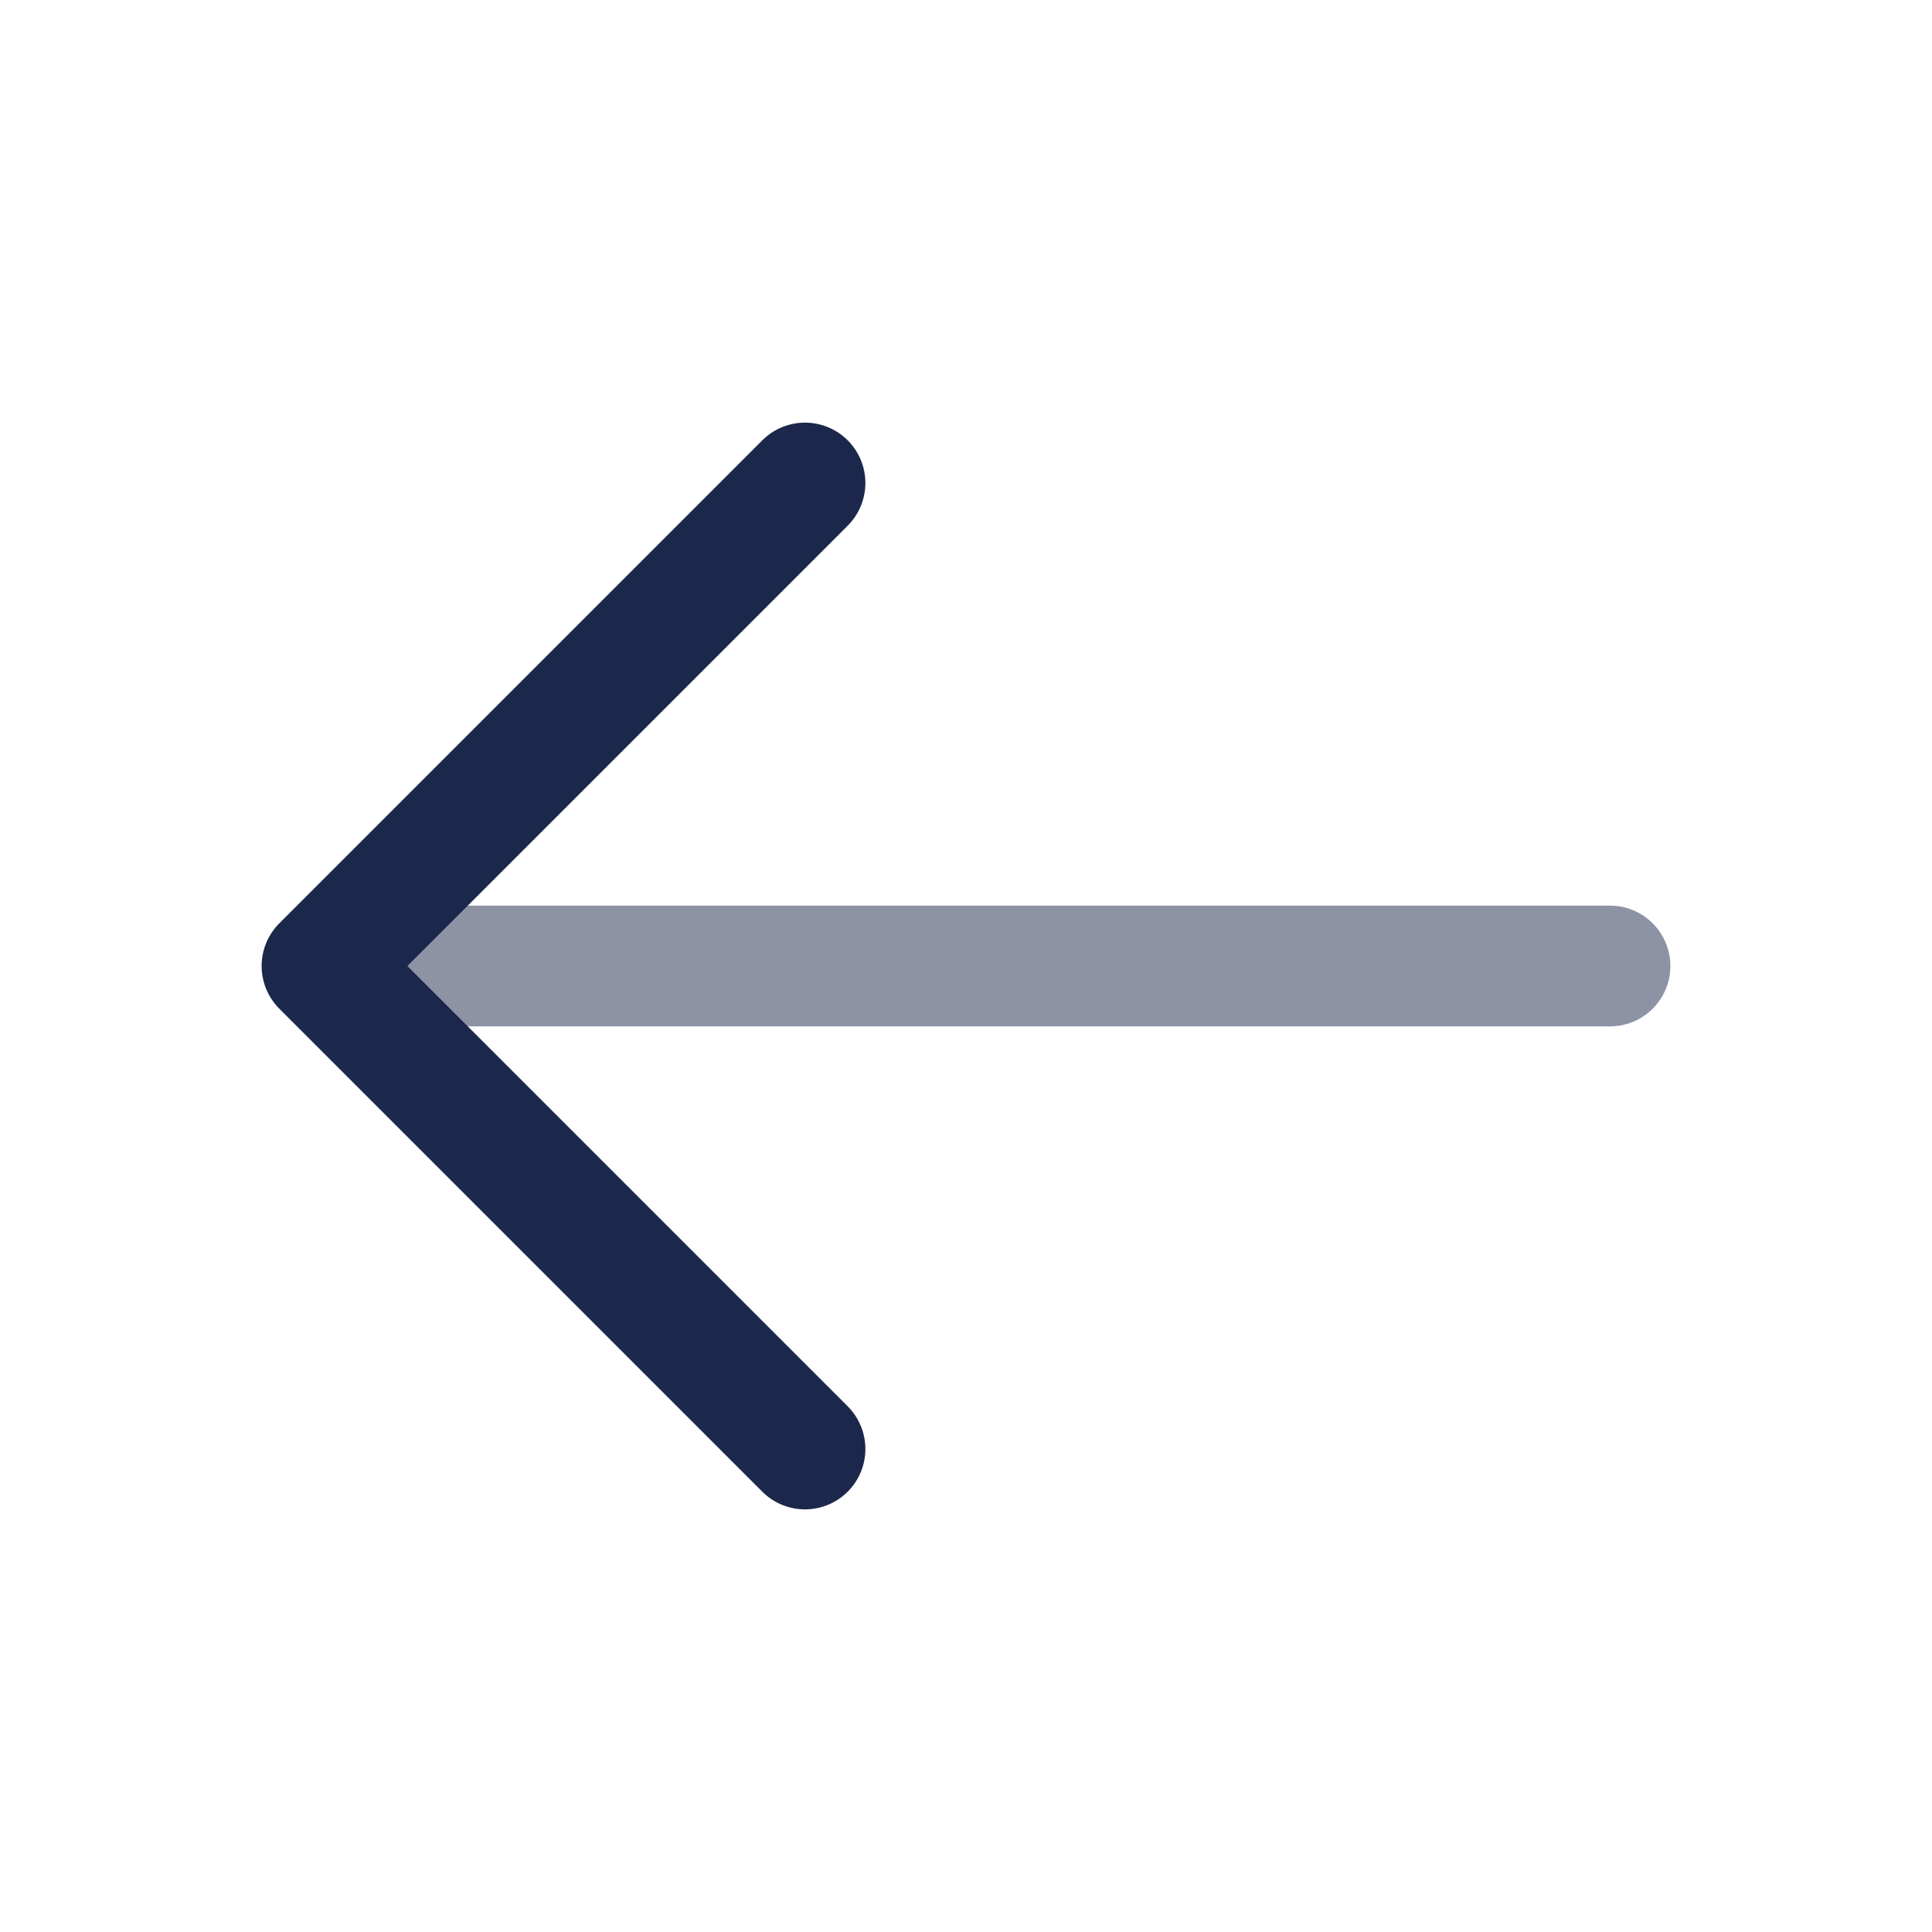
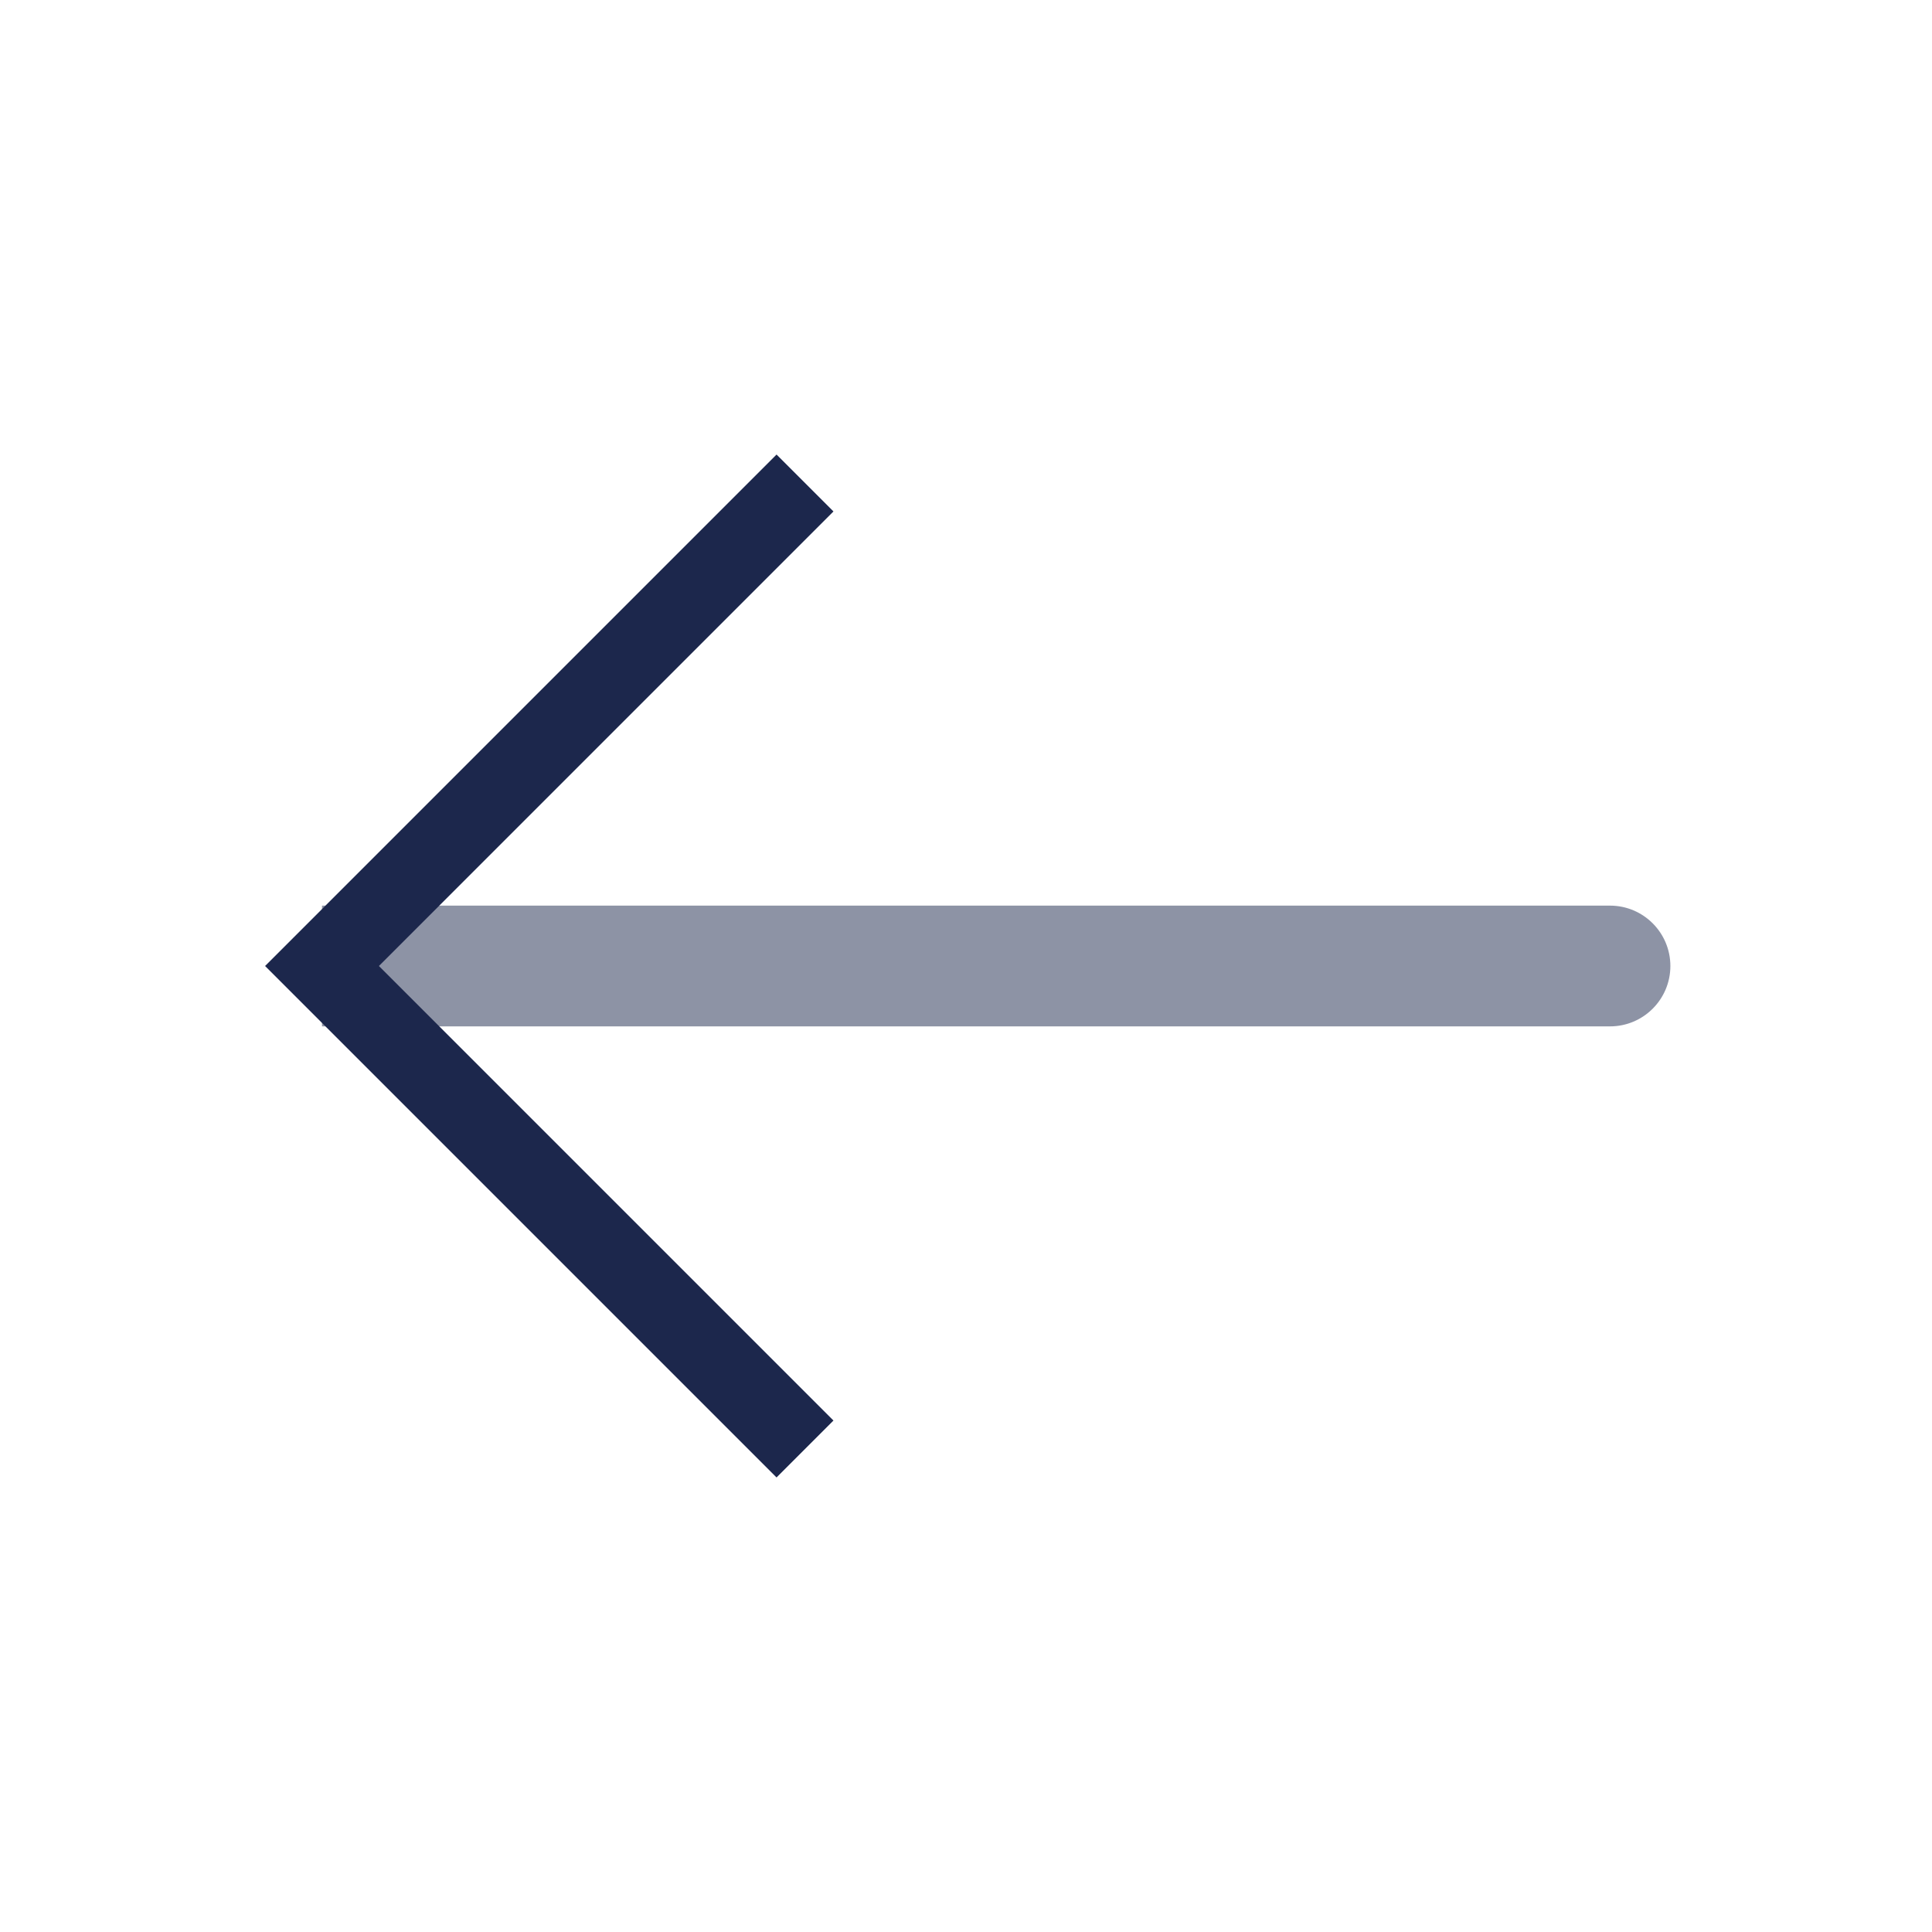
<svg xmlns="http://www.w3.org/2000/svg" width="24" height="24" viewBox="0 0 24 24" fill="none">
  <path opacity="0.5" d="M20 12.75 C20.414 12.75 20.75 12.414 20.75 12C20.75 11.586 20.414 11.25 20 11.25V12.75ZM20 11.25H4V12.75H20V11.25Z" fill="#1C274C" />
-   <path d="M10 6L4 12L10 18" stroke="#1C274C" stroke-width="1.5" stroke-linecap="round" stroke-linejoin="round" />
+   <path d="M10 6L4 12L10 18" stroke="#1C274C" strokeWidth="1.5" strokeLinecap="round" strokeLinejoin="round" />
</svg>
